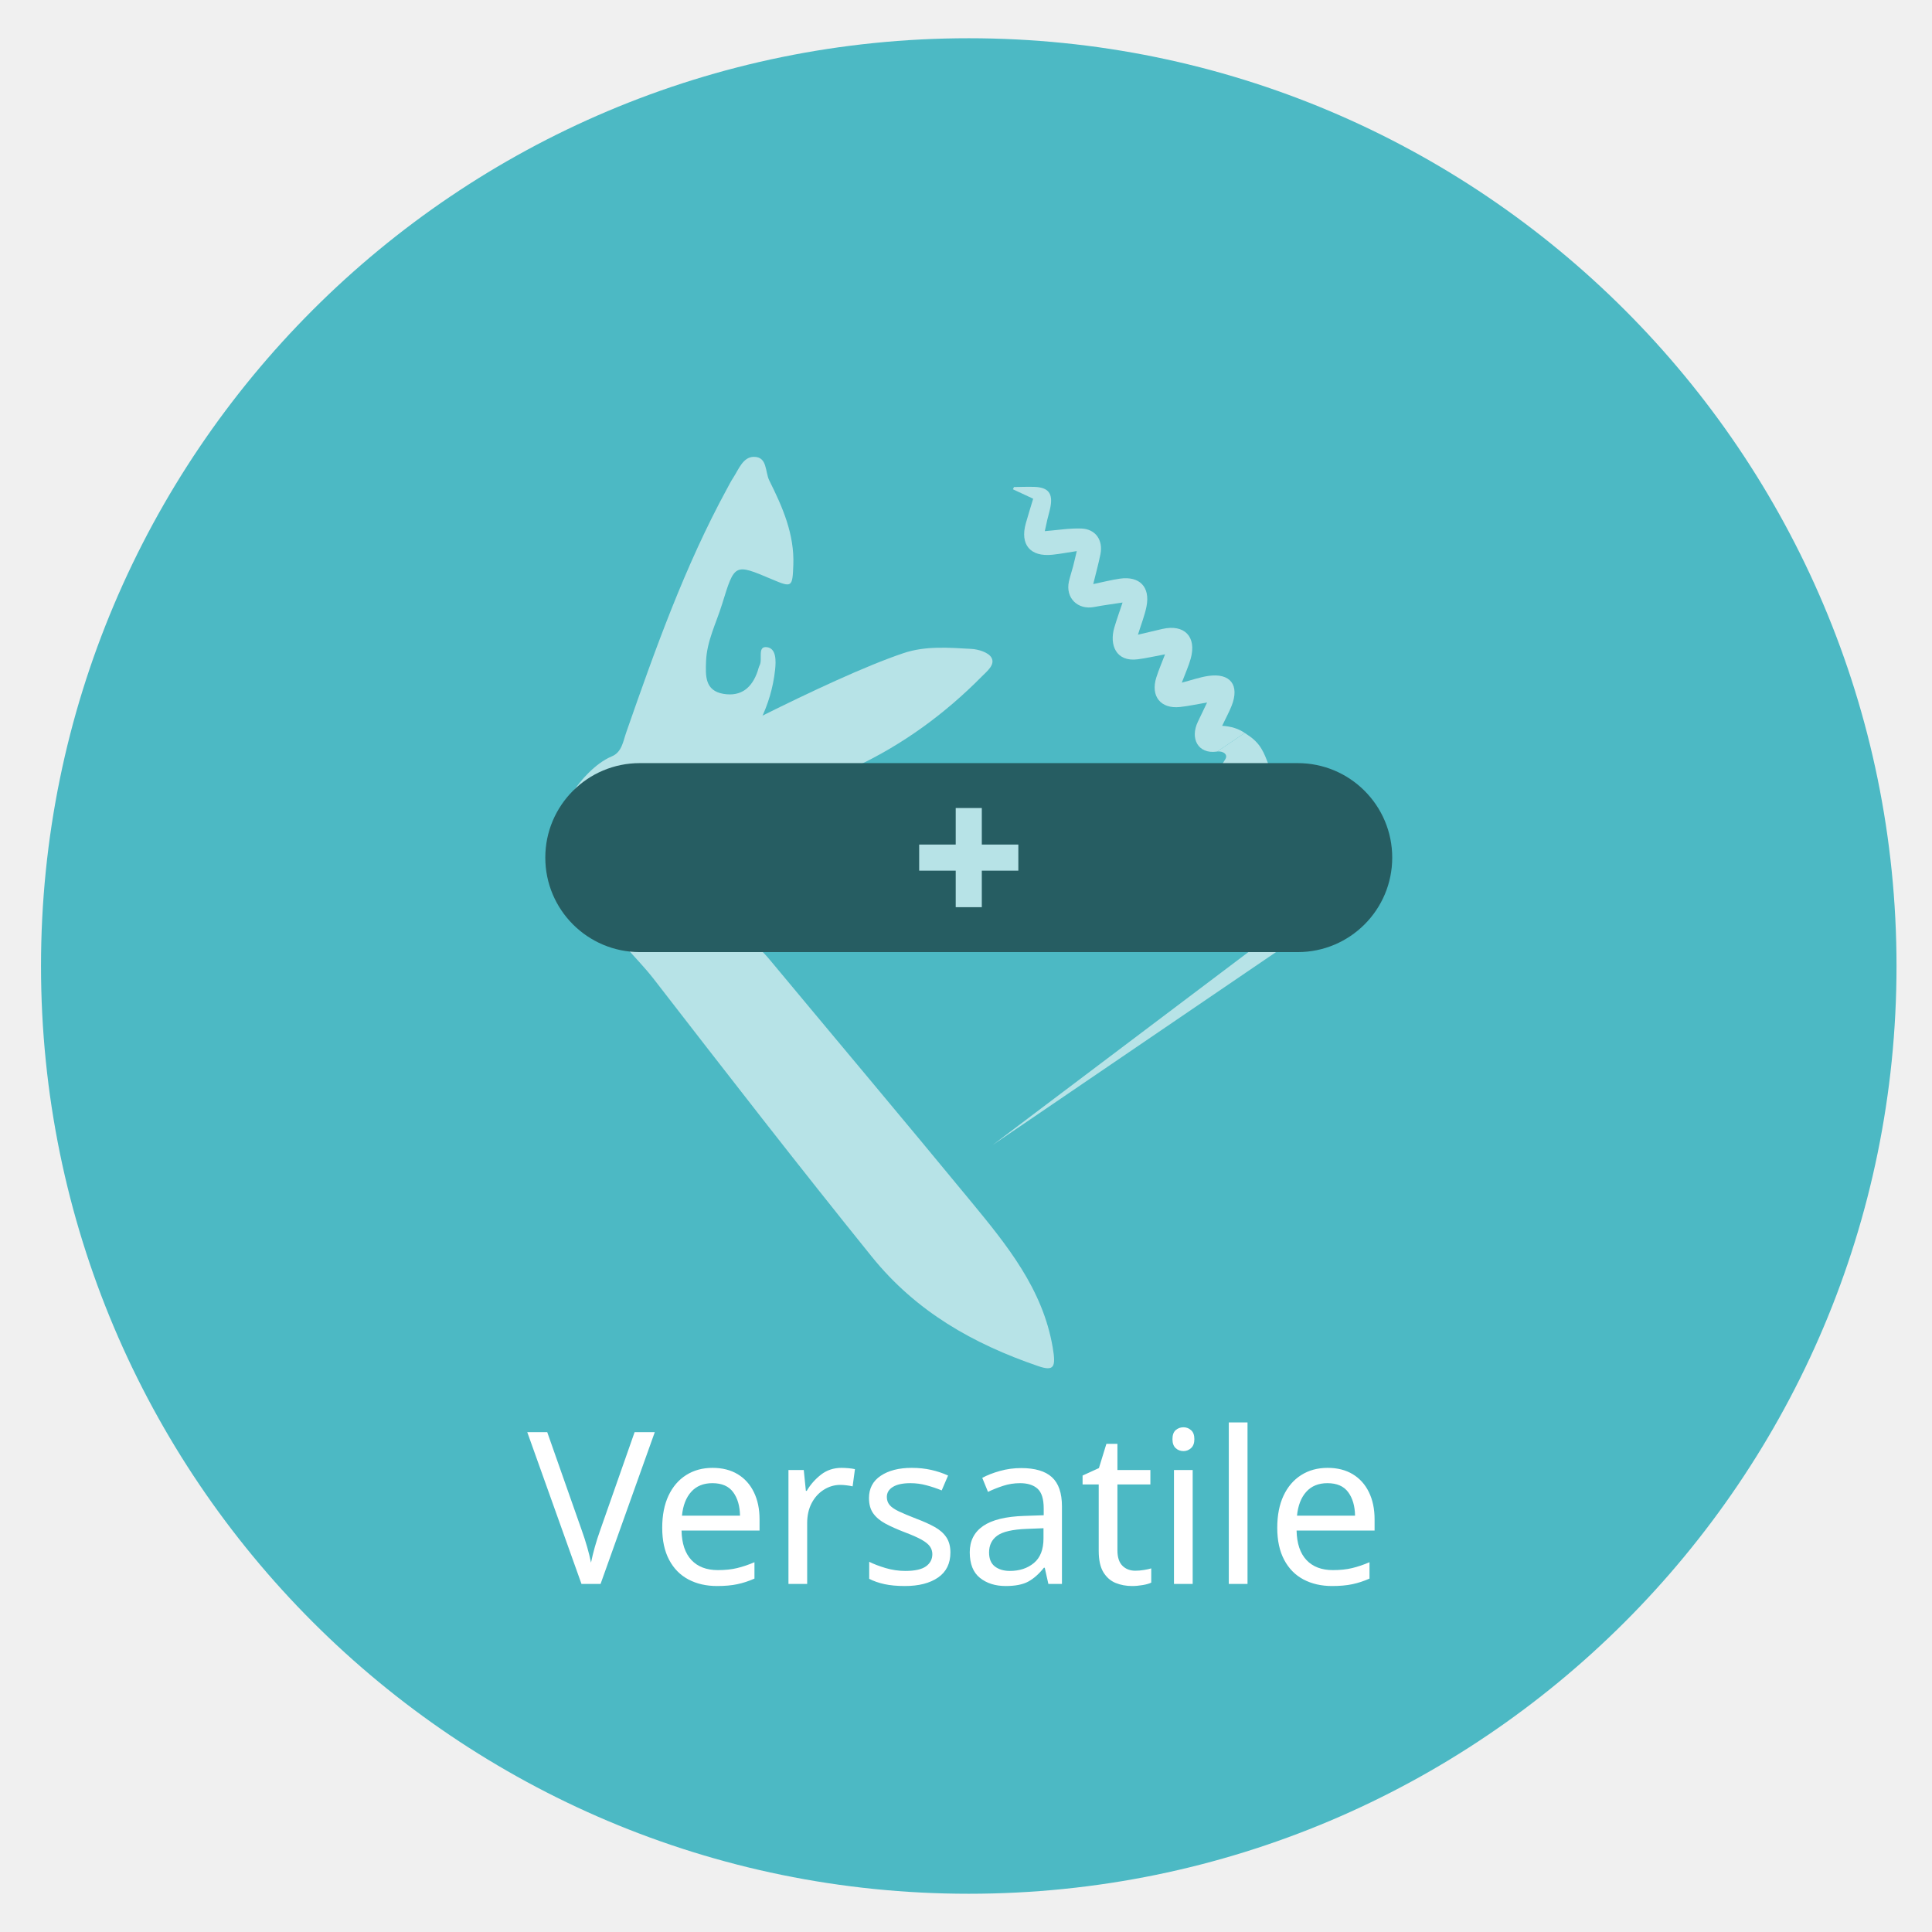
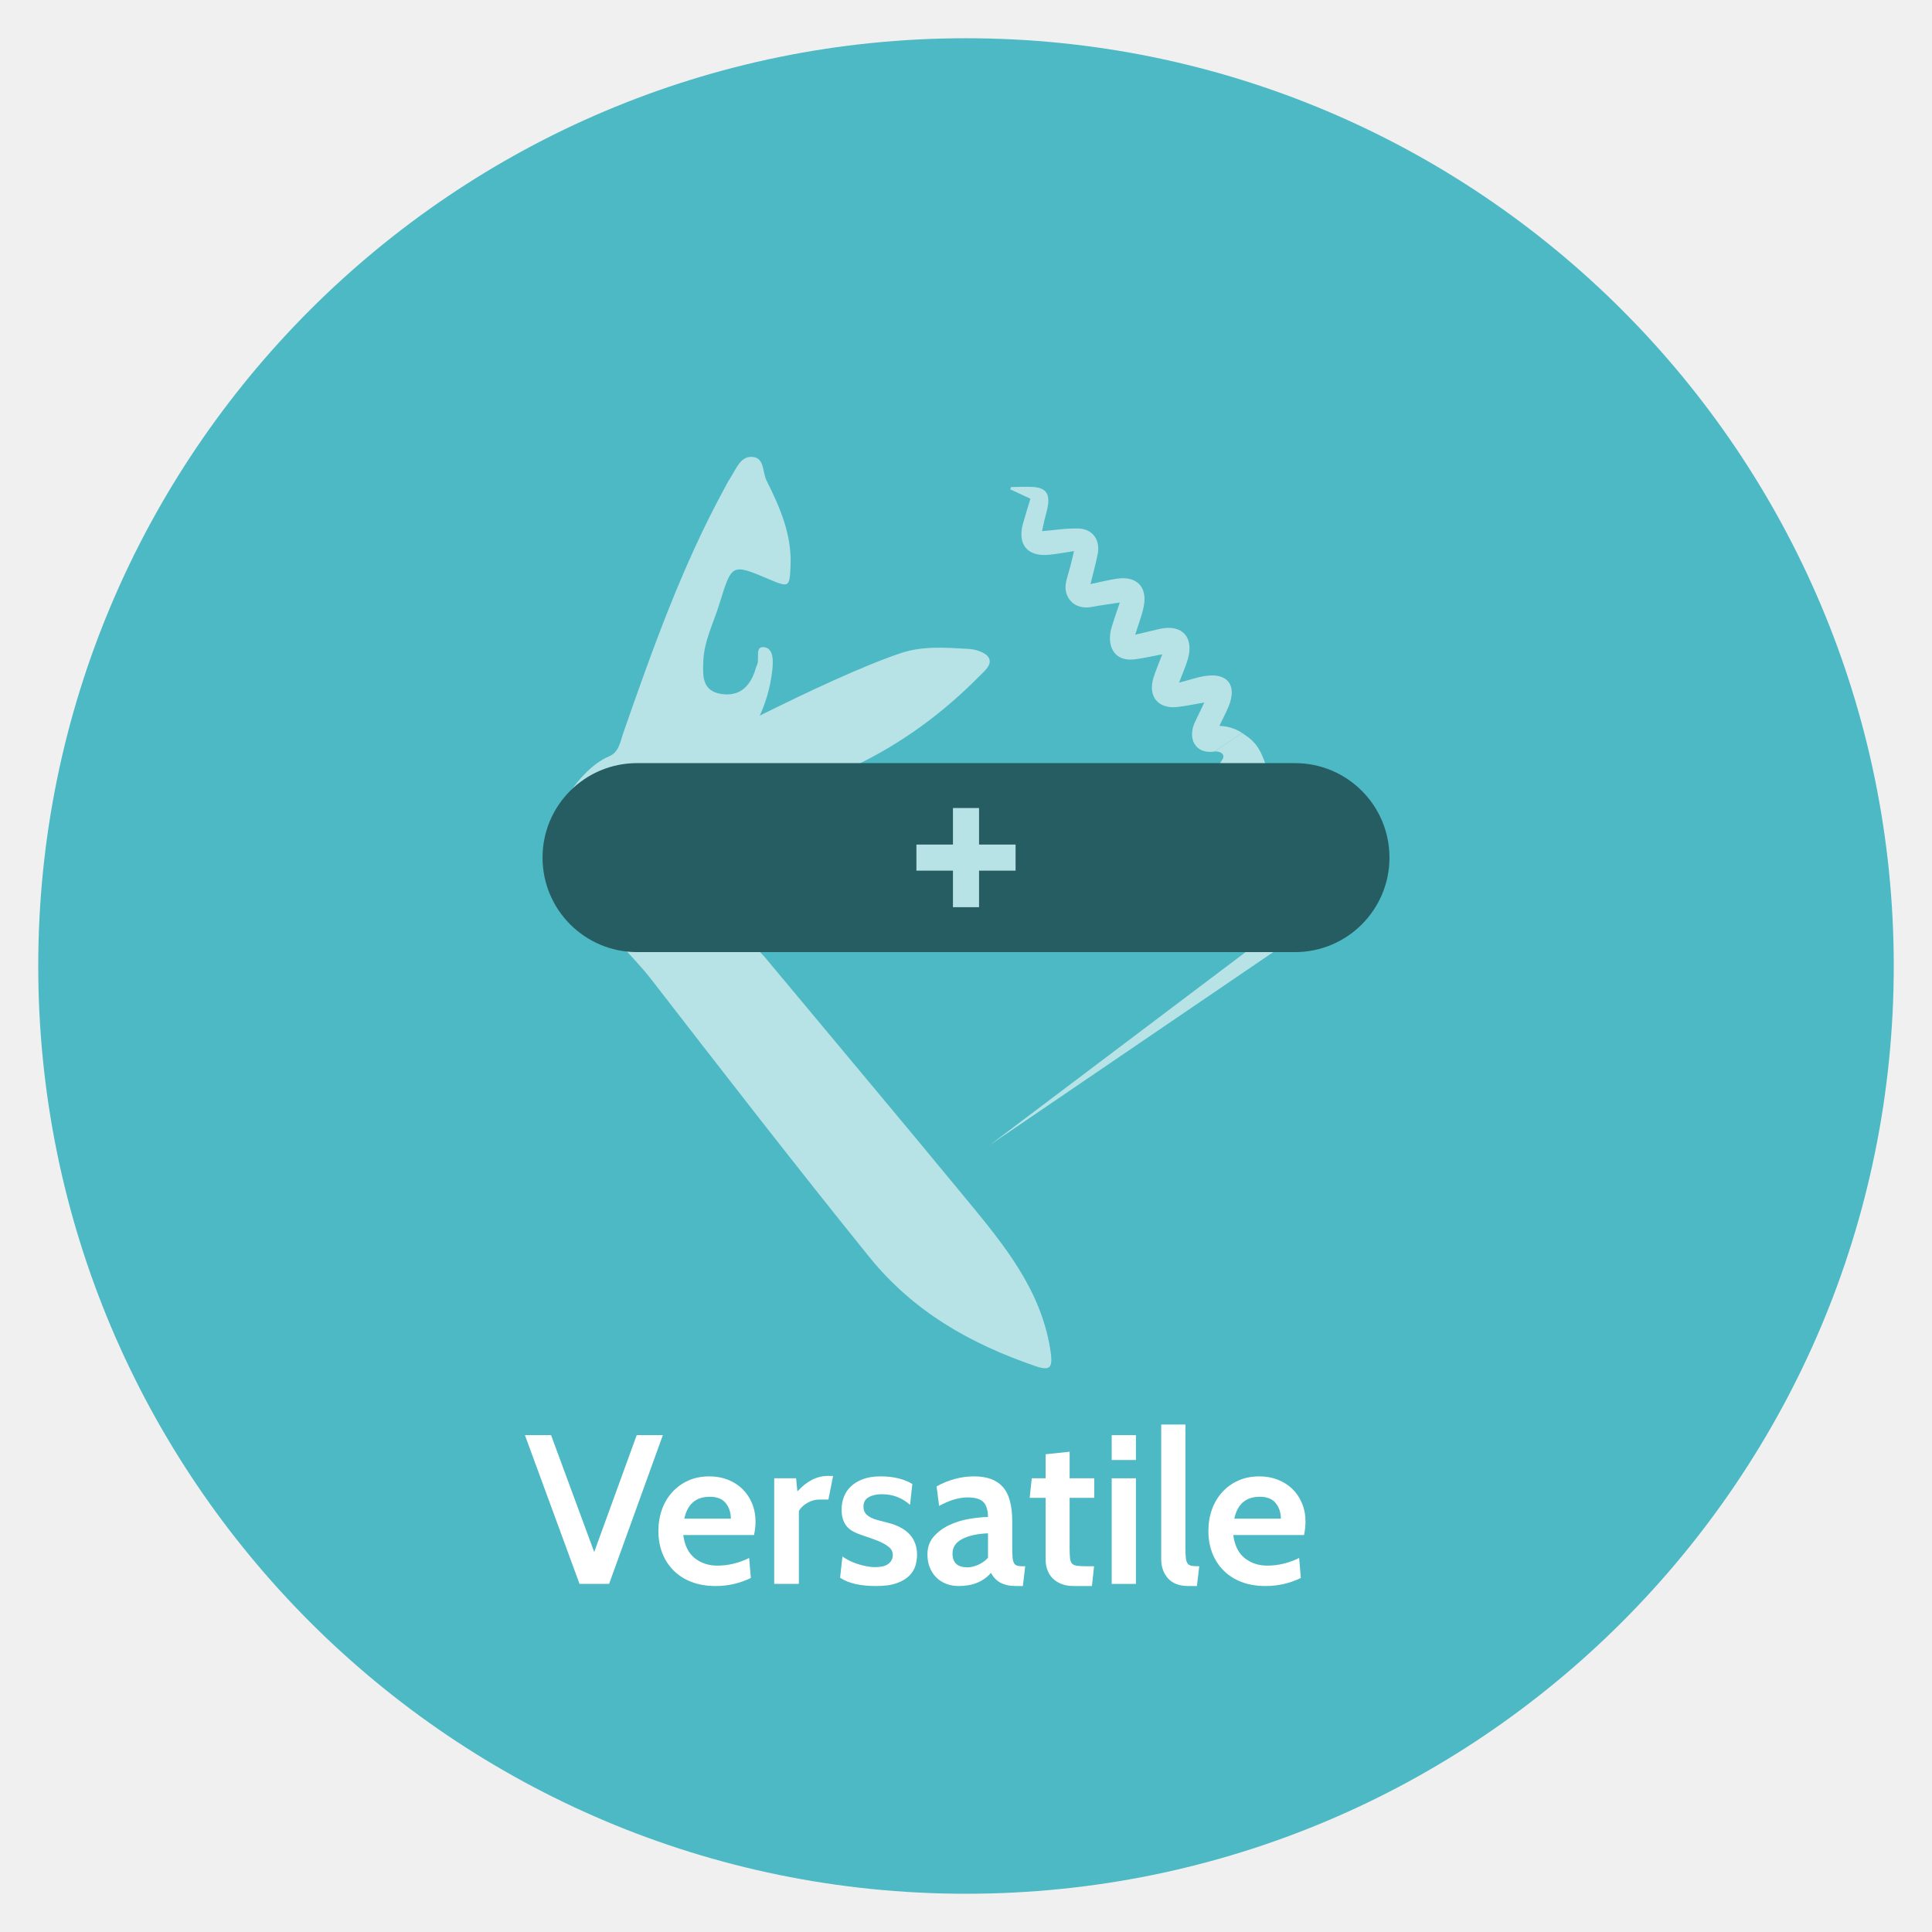
- <svg xmlns="http://www.w3.org/2000/svg" version="1.1" id="Layer_1" x="0px" y="0px" width="700px" height="700px" viewBox="-769.297 2654.922 700 700" enable-background="new -769.297 2654.922 700 700" xml:space="preserve">
+ <svg xmlns="http://www.w3.org/2000/svg" version="1.1" id="Layer_1" x="0px" y="0px" width="700px" height="700px" viewBox="0 0 700 700" enable-background="new 0 0 700 700" xml:space="preserve">
  <g>
-     <circle fill="#4CB9C4" cx="-418.297" cy="3004.922" r="336.143" />
+     <circle fill="#4CB9C4" cx="350" cy="350" r="336.143" />
  </g>
  <g>
-     <path fill-rule="evenodd" clip-rule="evenodd" fill="#B7E3E7" d="M-551.957,2984.731c4.692,9.791,13.129,16.647,19.62,25.03   c26.075,33.685,52.162,67.355,78.931,100.51c16.109,19.951,36.768,31.555,60.189,39.594c5.844,2.006,6.555,0.434,5.342-6.708   c-3.596-21.185-16.569-37.07-29.565-52.853c-24.066-29.227-48.452-58.189-72.672-87.295c-2.919-3.51-5.877-6.746-10.812-7.287   c-2.181-0.238-4.162-1.464-3.118-3.958c2.937-7.006,0.157-11.885-5.222-16.121c-0.657-0.516-0.714-1.79-1.052-2.711   c-2.539,0.92-5.07,1.867-7.625,2.75C-529.056,2979.537-539.368,2986.412-551.957,2984.731z" />
-     <path fill-rule="evenodd" clip-rule="evenodd" fill="#B7E3E7" d="M-465.587,2936.227c-13.637,7.203-27.289,14.395-40.911,21.611   c-3.269,1.731-6.512,3.296-10.933,3.044c-1.952-0.117-3.932,0.378-3.53,1.968c1.133,4.475-2.291,7.032-7.856,8.904   c-0.677,0.227-0.989,0.974-1.473,1.479l1.882-3.902c-1.432-7.088-13.266-22.799-14.941-23.649   c-0.229-0.478-0.606-0.764-1.128-0.859c-0.013-0.491-0.028-0.986-0.044-1.478c5.797-6.119,12.825-9.397,20.524-13.15   c0,0,54.559-29.418,82.125-38.653c7.946-2.662,16.305-1.968,24.501-1.513c2.548,0.139,6.102,1.226,7.242,3.083   c1.578,2.571-1.566,5.021-3.368,6.842c-13.412,13.571-28.608,24.705-45.931,32.834c-5.698,3.087-6.461,3.634-6.461,3.634" />
-     <path fill-rule="evenodd" clip-rule="evenodd" fill="#B7E3E7" d="M-561.356,2941.37c2.119-3.264,7.616-9.874,13.735-12.406   c3.63-1.504,4.073-5.39,5.212-8.651c10.516-30.144,21.212-60.218,36.553-88.37c0.715-1.315,1.391-2.661,2.21-3.912   c2.006-3.068,3.535-7.571,7.498-7.584c4.949-0.014,4.009,5.424,5.579,8.566c4.821,9.657,9.123,19.438,8.709,30.57   c-0.306,8.219-0.472,8.314-7.87,5.179c-13.516-5.722-13.388-5.685-17.94,9.054c-2.125,6.888-5.562,13.411-5.814,20.795   c-0.172,5.046-0.498,10.561,6.302,11.709c6.476,1.093,10.391-2.294,12.4-8.241c0.241-0.708,0.383-1.466,0.724-2.12   c1.14-2.21-0.926-6.982,2.607-6.557c3.487,0.419,3.326,5.06,2.982,8.233c-1.424,13.087-7.379,24.115-15.904,33.907   c-5.752-2.324-16.394,19.758-22.641,18.744c-12.221-1.986-16.696-22.366-21.66-11.062   C-555.997,2955.9-563.471,2944.633-561.356,2941.37z" />
+     <path fill="#B7E3E7" d="M216.34,329.809c4.692,9.791,13.129,16.647,19.62,25.03c26.075,33.685,52.162,67.355,78.931,100.51   C331,475.3,351.659,486.904,375.08,494.943c5.844,2.006,6.555,0.434,5.342-6.708c-3.596-21.185-16.569-37.07-29.565-52.853   c-24.066-29.227-48.452-58.189-72.672-87.295c-2.919-3.51-5.877-6.746-10.812-7.287c-2.181-0.238-4.162-1.464-3.118-3.958   c2.937-7.006,0.157-11.885-5.222-16.121c-0.657-0.516-0.714-1.79-1.052-2.711c-2.539,0.92-5.07,1.867-7.625,2.75   C239.241,324.615,228.929,331.49,216.34,329.809z" />
+     <path fill="#B7E3E7" d="M302.71,281.305c-13.637,7.203-27.289,14.395-40.911,21.611c-3.269,1.731-6.512,3.296-10.933,3.044   c-1.952-0.117-3.932,0.378-3.53,1.968c1.133,4.475-2.291,7.032-7.856,8.904c-0.677,0.227-0.989,0.974-1.473,1.479l1.882-3.902   c-1.432-7.088-13.266-22.799-14.941-23.649c-0.229-0.478-0.606-0.764-1.128-0.859c-0.013-0.491-0.028-0.986-0.044-1.478   c5.797-6.119,12.825-9.397,20.524-13.15c0,0,54.559-29.418,82.125-38.653c7.946-2.662,16.305-1.968,24.501-1.513   c2.548,0.139,6.102,1.226,7.242,3.083c1.578,2.571-1.566,5.021-3.368,6.842c-13.412,13.571-28.608,24.705-45.931,32.834   c-5.698,3.087-6.461,3.634-6.461,3.634" />
+     <path fill="#B7E3E7" d="M206.941,286.448c2.119-3.264,7.616-9.874,13.735-12.406c3.63-1.504,4.073-5.39,5.212-8.651   c10.516-30.144,21.212-60.218,36.553-88.37c0.715-1.315,1.391-2.661,2.21-3.912c2.006-3.068,3.535-7.571,7.498-7.584   c4.949-0.014,4.009,5.424,5.579,8.566c4.821,9.657,9.123,19.438,8.709,30.57c-0.306,8.219-0.472,8.314-7.87,5.179   c-13.516-5.722-13.388-5.685-17.94,9.054c-2.125,6.888-5.562,13.411-5.814,20.795c-0.172,5.046-0.498,10.561,6.302,11.709   c6.476,1.093,10.391-2.294,12.4-8.241c0.241-0.708,0.383-1.466,0.724-2.12c1.14-2.21-0.926-6.982,2.607-6.557   c3.487,0.419,3.326,5.06,2.982,8.233c-1.424,13.087-7.379,24.115-15.904,33.907c-5.752-2.324-16.394,19.758-22.641,18.744   c-12.221-1.986-16.696-22.366-21.66-11.062C212.3,300.978,204.826,289.711,206.941,286.448z" />
    <g>
-       <path fill-rule="evenodd" clip-rule="evenodd" fill="#B7E3E7" d="M-328.235,2927.195l0.181-0.008    c1.99-0.119,3.923,1.109,2.57,3.044c-5.075,7.253-0.107,12.025,3.694,17.135c0.951,1.284,1.46,2.571,1.321,4.137    c11.83-0.116,13.967-1.938,16.729-14.251c-2.62-0.943-4.204-3.07-5.864-5.113l-0.113-0.231c-1.565-4.178-2.817-7.652-7.466-10.663    l-1.117-0.763" />
-       <path fill-rule="evenodd" clip-rule="evenodd" fill="#B7E3E7" d="M-318.299,2920.482c-2.206-1.531-4.964-2.4-8.189-2.585    c1.264-2.647,2.475-4.865,3.406-7.191c3.017-7.558-0.442-12.057-8.48-10.873c-2.973,0.437-5.872,1.472-9.545,2.429    c1.292-3.442,2.481-6.012,3.226-8.69c2.221-7.959-2.272-12.594-10.288-10.767c-2.804,0.644-5.604,1.318-8.828,2.079    c1.206-3.906,2.458-7.008,3.096-10.214c1.406-7.087-2.506-11.116-9.661-10.088c-3.075,0.44-6.111,1.235-9.635,1.965    c0.93-3.817,1.899-7.29,2.606-10.807c1.02-5.086-1.727-9.124-6.87-9.321c-4.294-0.166-8.65,0.582-13.284,0.949    c0.321-1.478,0.597-2.847,0.918-4.199c0.359-1.533,0.839-3.046,1.128-4.588c0.918-4.912-0.781-7.066-5.781-7.251    c-2.468-0.088-4.958,0.034-7.44,0.06c-0.128,0.268-0.253,0.539-0.379,0.809c2.373,1.104,4.749,2.217,7.339,3.42    c-0.882,2.939-1.823,5.92-2.67,8.93c-2.158,7.686,1.618,12.191,9.581,11.367c2.889-0.297,5.758-0.849,8.887-1.322    c-0.516,2.162-0.893,3.854-1.329,5.526c-0.481,1.831-1.099,3.628-1.512,5.469c-1.325,5.964,3.163,10.412,9.177,9.252    c3.212-0.619,6.465-1.024,10.253-1.611c-1.147,3.462-2.16,6.256-2.994,9.096c-1.831,6.208,0.584,12.491,8.48,11.476    c3.206-0.412,6.378-1.157,9.905-1.809c-1.158,3.036-2.289,5.652-3.146,8.342c-2.178,6.831,1.558,11.518,8.594,10.745    c3.143-0.343,6.258-1.033,9.787-1.635c-1.296,2.712-2.319,4.848-3.34,6.989c-2.942,6.149,0.15,11.691,6.692,10.823l0.359-0.062" />
+       <path fill="#B7E3E7" d="M440.062,272.273l0.181-0.008c1.99-0.119,3.923,1.109,2.57,3.044c-5.075,7.253-0.107,12.025,3.694,17.135    c0.951,1.284,1.46,2.571,1.321,4.137c11.83-0.116,13.967-1.938,16.729-14.251c-2.62-0.943-4.204-3.07-5.864-5.113l-0.113-0.231    c-1.565-4.178-2.817-7.652-7.466-10.663l-1.117-0.763" />
+       <path fill="#B7E3E7" d="M449.998,265.56c-2.206-1.531-4.964-2.4-8.189-2.585c1.264-2.647,2.475-4.865,3.406-7.191    c3.017-7.558-0.442-12.057-8.48-10.873c-2.973,0.437-5.872,1.472-9.545,2.429c1.292-3.442,2.481-6.012,3.226-8.69    c2.221-7.959-2.272-12.594-10.288-10.767c-2.804,0.644-5.604,1.318-8.828,2.079c1.206-3.906,2.458-7.008,3.096-10.214    c1.406-7.087-2.506-11.116-9.661-10.088c-3.075,0.44-6.111,1.235-9.635,1.965c0.93-3.817,1.899-7.29,2.606-10.807    c1.02-5.086-1.727-9.124-6.87-9.321c-4.294-0.166-8.65,0.582-13.284,0.949c0.321-1.478,0.597-2.847,0.918-4.199    c0.359-1.533,0.839-3.046,1.128-4.588c0.918-4.912-0.781-7.066-5.781-7.251c-2.468-0.088-4.958,0.034-7.44,0.06    c-0.128,0.268-0.253,0.539-0.379,0.809c2.373,1.104,4.749,2.217,7.339,3.42c-0.882,2.939-1.823,5.92-2.67,8.93    c-2.158,7.686,1.618,12.191,9.581,11.367c2.889-0.297,5.758-0.849,8.887-1.322c-0.516,2.162-0.893,3.854-1.329,5.526    c-0.481,1.831-1.099,3.628-1.512,5.469c-1.325,5.964,3.163,10.412,9.177,9.252c3.212-0.619,6.465-1.024,10.253-1.611    c-1.147,3.462-2.16,6.256-2.994,9.096c-1.831,6.208,0.584,12.491,8.48,11.476c3.206-0.412,6.378-1.157,9.905-1.809    c-1.158,3.036-2.289,5.652-3.146,8.342c-2.178,6.831,1.558,11.518,8.594,10.745c3.143-0.343,6.258-1.033,9.787-1.635    c-1.296,2.712-2.319,4.848-3.34,6.989c-2.942,6.149,0.15,11.691,6.692,10.823l0.359-0.062" />
    </g>
-     <line fill="none" x1="-356.33" y1="2995.507" x2="-343.772" y2="2909.884" />
-     <polygon fill-rule="evenodd" clip-rule="evenodd" fill="#B7E3E7" points="-291.927,2989.642 -409.7,3069.817 -298.093,2985.634     " />
-     <path fill-rule="evenodd" clip-rule="evenodd" fill="#265D62" d="M-264.868,2965.65c0-18.908-15.328-34.236-34.236-34.236h-238.384   c-18.908,0-34.236,15.328-34.236,34.236l0,0c0,18.908,15.328,34.236,34.236,34.236h238.384   C-280.197,2999.886-264.868,2984.558-264.868,2965.65L-264.868,2965.65z" />
+     <line fill="none" x1="411.967" y1="340.585" x2="424.525" y2="254.962" />
+     <polygon fill="#B7E3E7" points="476.37,334.72 358.597,414.895 470.204,330.712  " />
+     <path fill="#265D62" d="M503.429,310.728c0-18.908-15.328-34.236-34.236-34.236H230.809c-18.908,0-34.236,15.328-34.236,34.236l0,0   c0,18.908,15.328,34.236,34.236,34.236h238.384C488.1,344.964,503.429,329.636,503.429,310.728L503.429,310.728z" />
    <g>
-       <rect x="-423.024" y="2947.685" fill-rule="evenodd" clip-rule="evenodd" fill="#B7E3E7" width="9.455" height="35.929" />
-       <rect x="-436.261" y="2960.922" fill-rule="evenodd" clip-rule="evenodd" fill="#B7E3E7" width="35.929" height="9.455" />
+       <rect x="345.273" y="292.763" fill="#B7E3E7" width="9.455" height="35.929" />
+       <rect x="332.036" y="306" fill="#B7E3E7" width="35.929" height="9.455" />
    </g>
  </g>
  <g>
-     <rect x="-669.154" y="3171.052" fill="none" width="472" height="105" />
-     <text transform="matrix(1 0 0 1 -578.2589 3228.802)" fill="#FFFFFF" font-family="'Cabin-SemiBold'" font-size="77">Versatile</text>
+     <rect x="99.143" y="516.13" fill="none" width="472" height="105" />
+     <g enable-background="new    ">
+       <path fill="#FFFFFF" d="M240.165,519.979l-19.481,53.9h-10.703l-19.789-53.9h9.471l15.631,42.352l15.4-42.352H240.165z" />
+       <path fill="#FFFFFF" d="M273.199,556.17h-25.641c0.512,3.822,1.912,6.627,4.196,8.412c2.284,1.783,4.992,2.676,8.124,2.676    c3.952,0,7.802-0.924,11.55-2.771l0.616,7.236c-4.004,1.953-8.266,2.926-12.782,2.926c-3.286,0-6.211-0.5-8.778-1.5    c-2.567-1.002-4.735-2.4-6.506-4.197s-3.119-3.9-4.042-6.314c-0.924-2.412-1.386-5.055-1.386-7.93    c0-2.773,0.424-5.352,1.271-7.738c0.847-2.389,2.079-4.479,3.696-6.275c1.617-1.797,3.554-3.209,5.813-4.236    c2.258-1.025,4.824-1.539,7.7-1.539c2.413,0,4.632,0.398,6.661,1.193c2.027,0.797,3.785,1.912,5.274,3.35    c1.488,1.438,2.657,3.17,3.503,5.197c0.847,2.027,1.271,4.273,1.271,6.736c0,0.617-0.039,1.322-0.115,2.119    C273.545,554.309,273.403,555.195,273.199,556.17z M257.183,542.309c-5.032,0-8.112,2.645-9.24,7.932h16.863    c0-2.207-0.616-4.08-1.848-5.621C261.726,543.08,259.801,542.309,257.183,542.309z" />
+       <path fill="#FFFFFF" d="M301.843,534.764l-1.694,8.547h-3.234c-1.54,0-3.016,0.412-4.428,1.232    c-1.412,0.82-2.425,1.797-3.042,2.926v26.41h-8.932v-38.268h7.931l0.462,4.773c3.388-3.746,7.057-5.621,11.011-5.621H301.843z" />
+       <path fill="#FFFFFF" d="M317.396,574.648c-5.698,0-10.037-1-13.013-3.002l0.847-7.699c0.616,0.461,1.373,0.924,2.271,1.385    c0.897,0.463,1.873,0.873,2.926,1.232c1.052,0.359,2.156,0.654,3.311,0.885c1.155,0.232,2.271,0.348,3.35,0.348    c2.207,0,3.824-0.41,4.851-1.232c1.026-0.82,1.54-1.873,1.54-3.156c0-1.232-0.552-2.26-1.656-3.08    c-1.104-0.82-2.438-1.541-4.004-2.156c-1.566-0.617-3.195-1.193-4.889-1.732c-1.694-0.539-3.107-1.143-4.235-1.811    c-2.516-1.488-3.773-4.055-3.773-7.699c0-1.541,0.27-3.041,0.809-4.504c0.539-1.465,1.386-2.746,2.541-3.852    c1.155-1.104,2.618-1.988,4.389-2.656c1.771-0.666,3.888-1,6.353-1c4.67,0,8.521,0.924,11.55,2.771l-0.847,7.547    c-2.875-2.566-6.263-3.852-10.164-3.852c-1.951,0-3.555,0.361-4.812,1.078c-1.258,0.721-1.886,1.848-1.886,3.389    c0,1.027,0.243,1.848,0.731,2.463c0.487,0.617,1.142,1.131,1.963,1.541c0.821,0.412,1.758,0.744,2.811,1    c1.052,0.258,2.143,0.539,3.272,0.848c7.084,1.797,10.626,5.674,10.626,11.627c0,1.232-0.18,2.502-0.539,3.812    c-0.359,1.309-1.078,2.527-2.156,3.656c-1.078,1.131-2.593,2.055-4.543,2.773C323.068,574.289,320.527,574.648,317.396,574.648z" />
+       <path fill="#FFFFFF" d="M371.449,567.488l-0.847,7.16h-2.618c-4.312,0-7.289-1.59-8.932-4.773    c-2.772,3.184-6.674,4.773-11.704,4.773c-1.644,0-3.157-0.268-4.543-0.807c-1.386-0.539-2.58-1.311-3.581-2.311    c-1.001-1.002-1.784-2.207-2.349-3.619c-0.565-1.412-0.847-2.965-0.847-4.658c0-2.619,0.757-4.787,2.271-6.508    c1.514-1.719,3.375-3.104,5.583-4.156c2.207-1.053,4.582-1.797,7.123-2.234c2.541-0.436,4.863-0.68,6.969-0.73    c-0.052-2.619-0.643-4.453-1.771-5.506s-3.002-1.578-5.621-1.578c-3.131,0-6.571,1.027-10.317,3.08l-0.924-7.084    c4.415-2.412,8.958-3.619,13.628-3.619c4.621,0,8.072,1.27,10.357,3.811c2.283,2.541,3.426,6.713,3.426,12.514v9.547    c0,1.438,0.039,2.594,0.116,3.465c0.077,0.873,0.243,1.555,0.501,2.041c0.256,0.488,0.627,0.809,1.115,0.963    s1.143,0.23,1.964,0.23H371.449z M357.975,564.408v-8.855c-3.85,0.154-6.957,0.836-9.317,2.041    c-2.361,1.207-3.542,2.965-3.542,5.275c0,3.336,1.796,5.004,5.391,5.004c1.231,0,2.541-0.309,3.927-0.924    S356.998,565.486,357.975,564.408z" />
+       <path fill="#FFFFFF" d="M396.397,567.488l-0.771,7.16h-6.621c-1.694,0-3.184-0.256-4.467-0.77    c-1.283-0.512-2.348-1.205-3.195-2.078c-0.847-0.873-1.477-1.898-1.887-3.08c-0.411-1.18-0.615-2.465-0.615-3.85v-22.176h-5.775    l0.77-7.084h5.006v-8.701l8.701-0.924v9.625h8.932v7.084h-8.932v18.172c0,1.592,0.05,2.836,0.153,3.734    c0.103,0.898,0.358,1.553,0.771,1.963c0.41,0.412,1.051,0.668,1.925,0.77c0.872,0.104,2.079,0.154,3.618,0.154H396.397z" />
+       <path fill="#FFFFFF" d="M411.566,528.988h-8.778v-9.01h8.778V528.988z M411.566,573.879h-8.778v-38.268h8.778V573.879z" />
+       <path fill="#FFFFFF" d="M434.512,567.488l-0.848,7.16h-3.08c-3.285,0-5.749-0.924-7.392-2.771    c-1.644-1.848-2.464-4.184-2.464-7.006v-48.742h8.777v44.814c0,1.539,0.051,2.746,0.154,3.619c0.103,0.873,0.32,1.527,0.654,1.963    c0.334,0.438,0.834,0.707,1.502,0.809C432.482,567.438,433.382,567.488,434.512,567.488z" />
+       <path fill="#FFFFFF" d="M472.473,556.17h-25.641c0.512,3.822,1.911,6.627,4.195,8.412c2.284,1.783,4.992,2.676,8.124,2.676    c3.952,0,7.802-0.924,11.55-2.771l0.616,7.236c-4.004,1.953-8.266,2.926-12.782,2.926c-3.285,0-6.211-0.5-8.777-1.5    c-2.568-1.002-4.736-2.4-6.507-4.197s-3.118-3.9-4.042-6.314c-0.925-2.412-1.387-5.055-1.387-7.93    c0-2.773,0.424-5.352,1.271-7.738c0.847-2.389,2.079-4.479,3.696-6.275s3.554-3.209,5.813-4.236    c2.259-1.025,4.824-1.539,7.7-1.539c2.412,0,4.632,0.398,6.66,1.193c2.027,0.797,3.785,1.912,5.274,3.35    c1.488,1.438,2.657,3.17,3.503,5.197c0.848,2.027,1.271,4.273,1.271,6.736c0,0.617-0.039,1.322-0.115,2.119    C472.818,554.309,472.677,555.195,472.473,556.17z M456.457,542.309c-5.032,0-8.112,2.645-9.24,7.932h16.863    c0-2.207-0.617-4.08-1.849-5.621C461,543.08,459.074,542.309,456.457,542.309z" />
+     </g>
  </g>
</svg>
